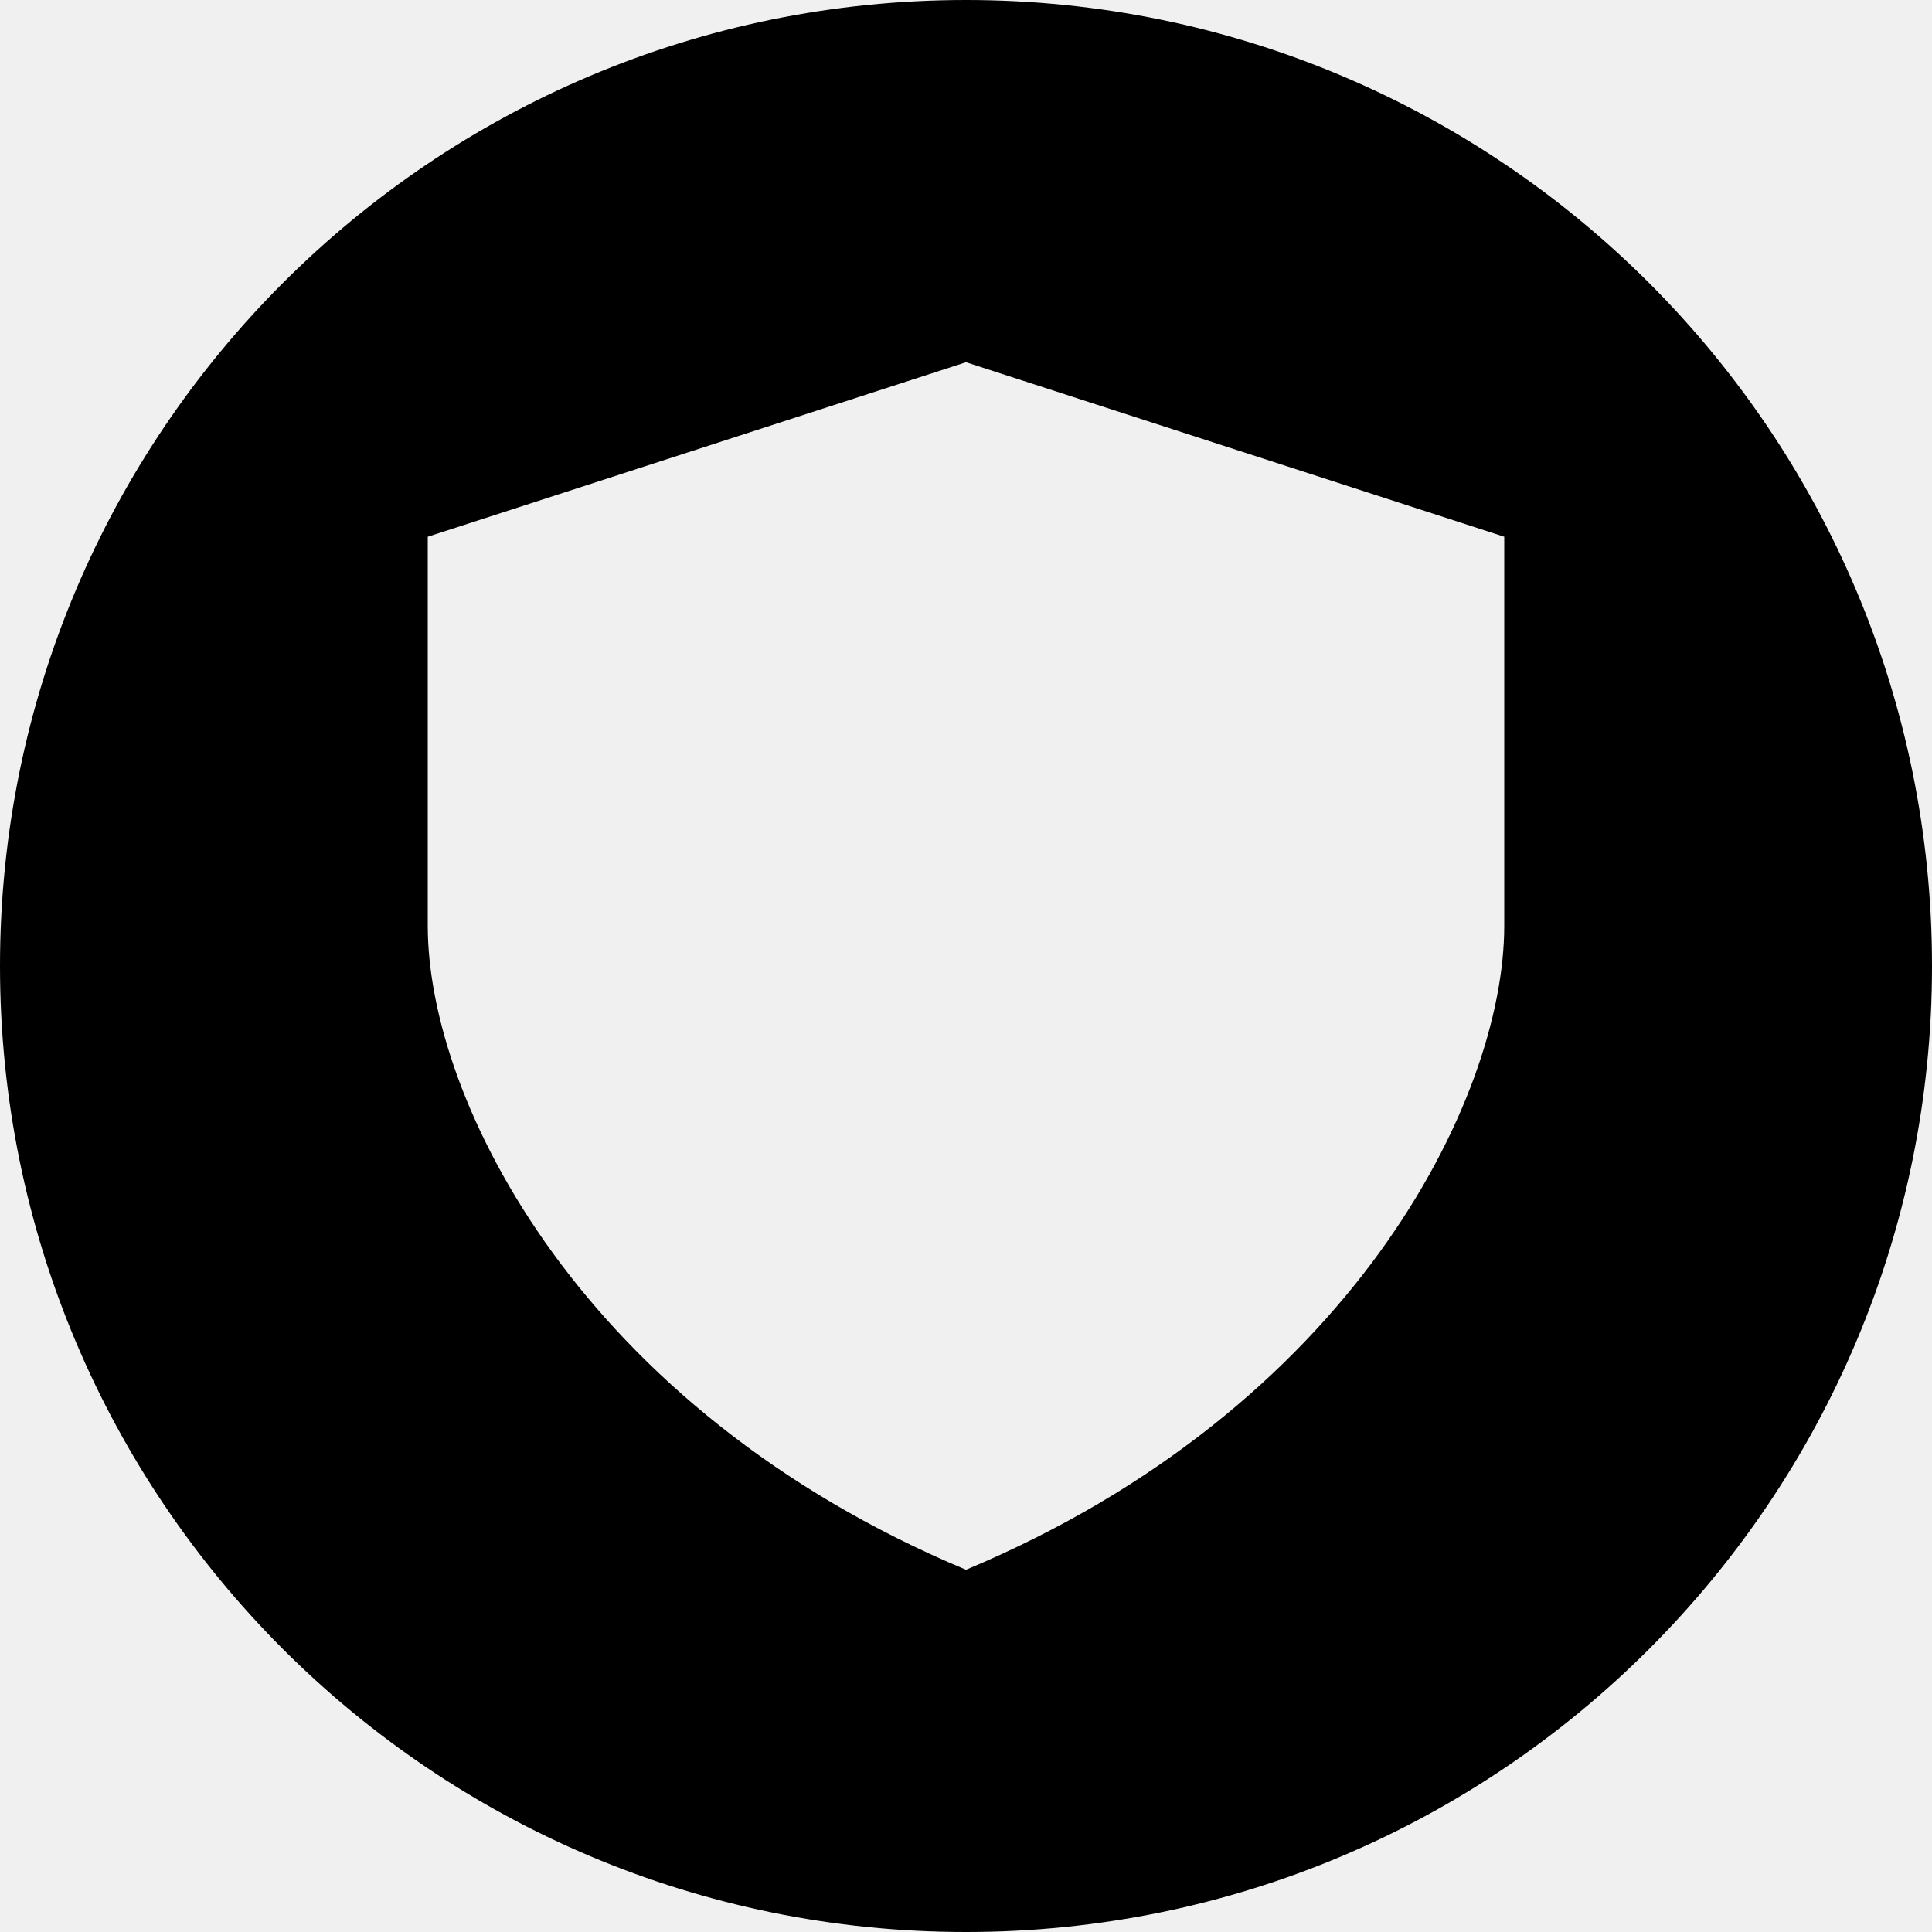
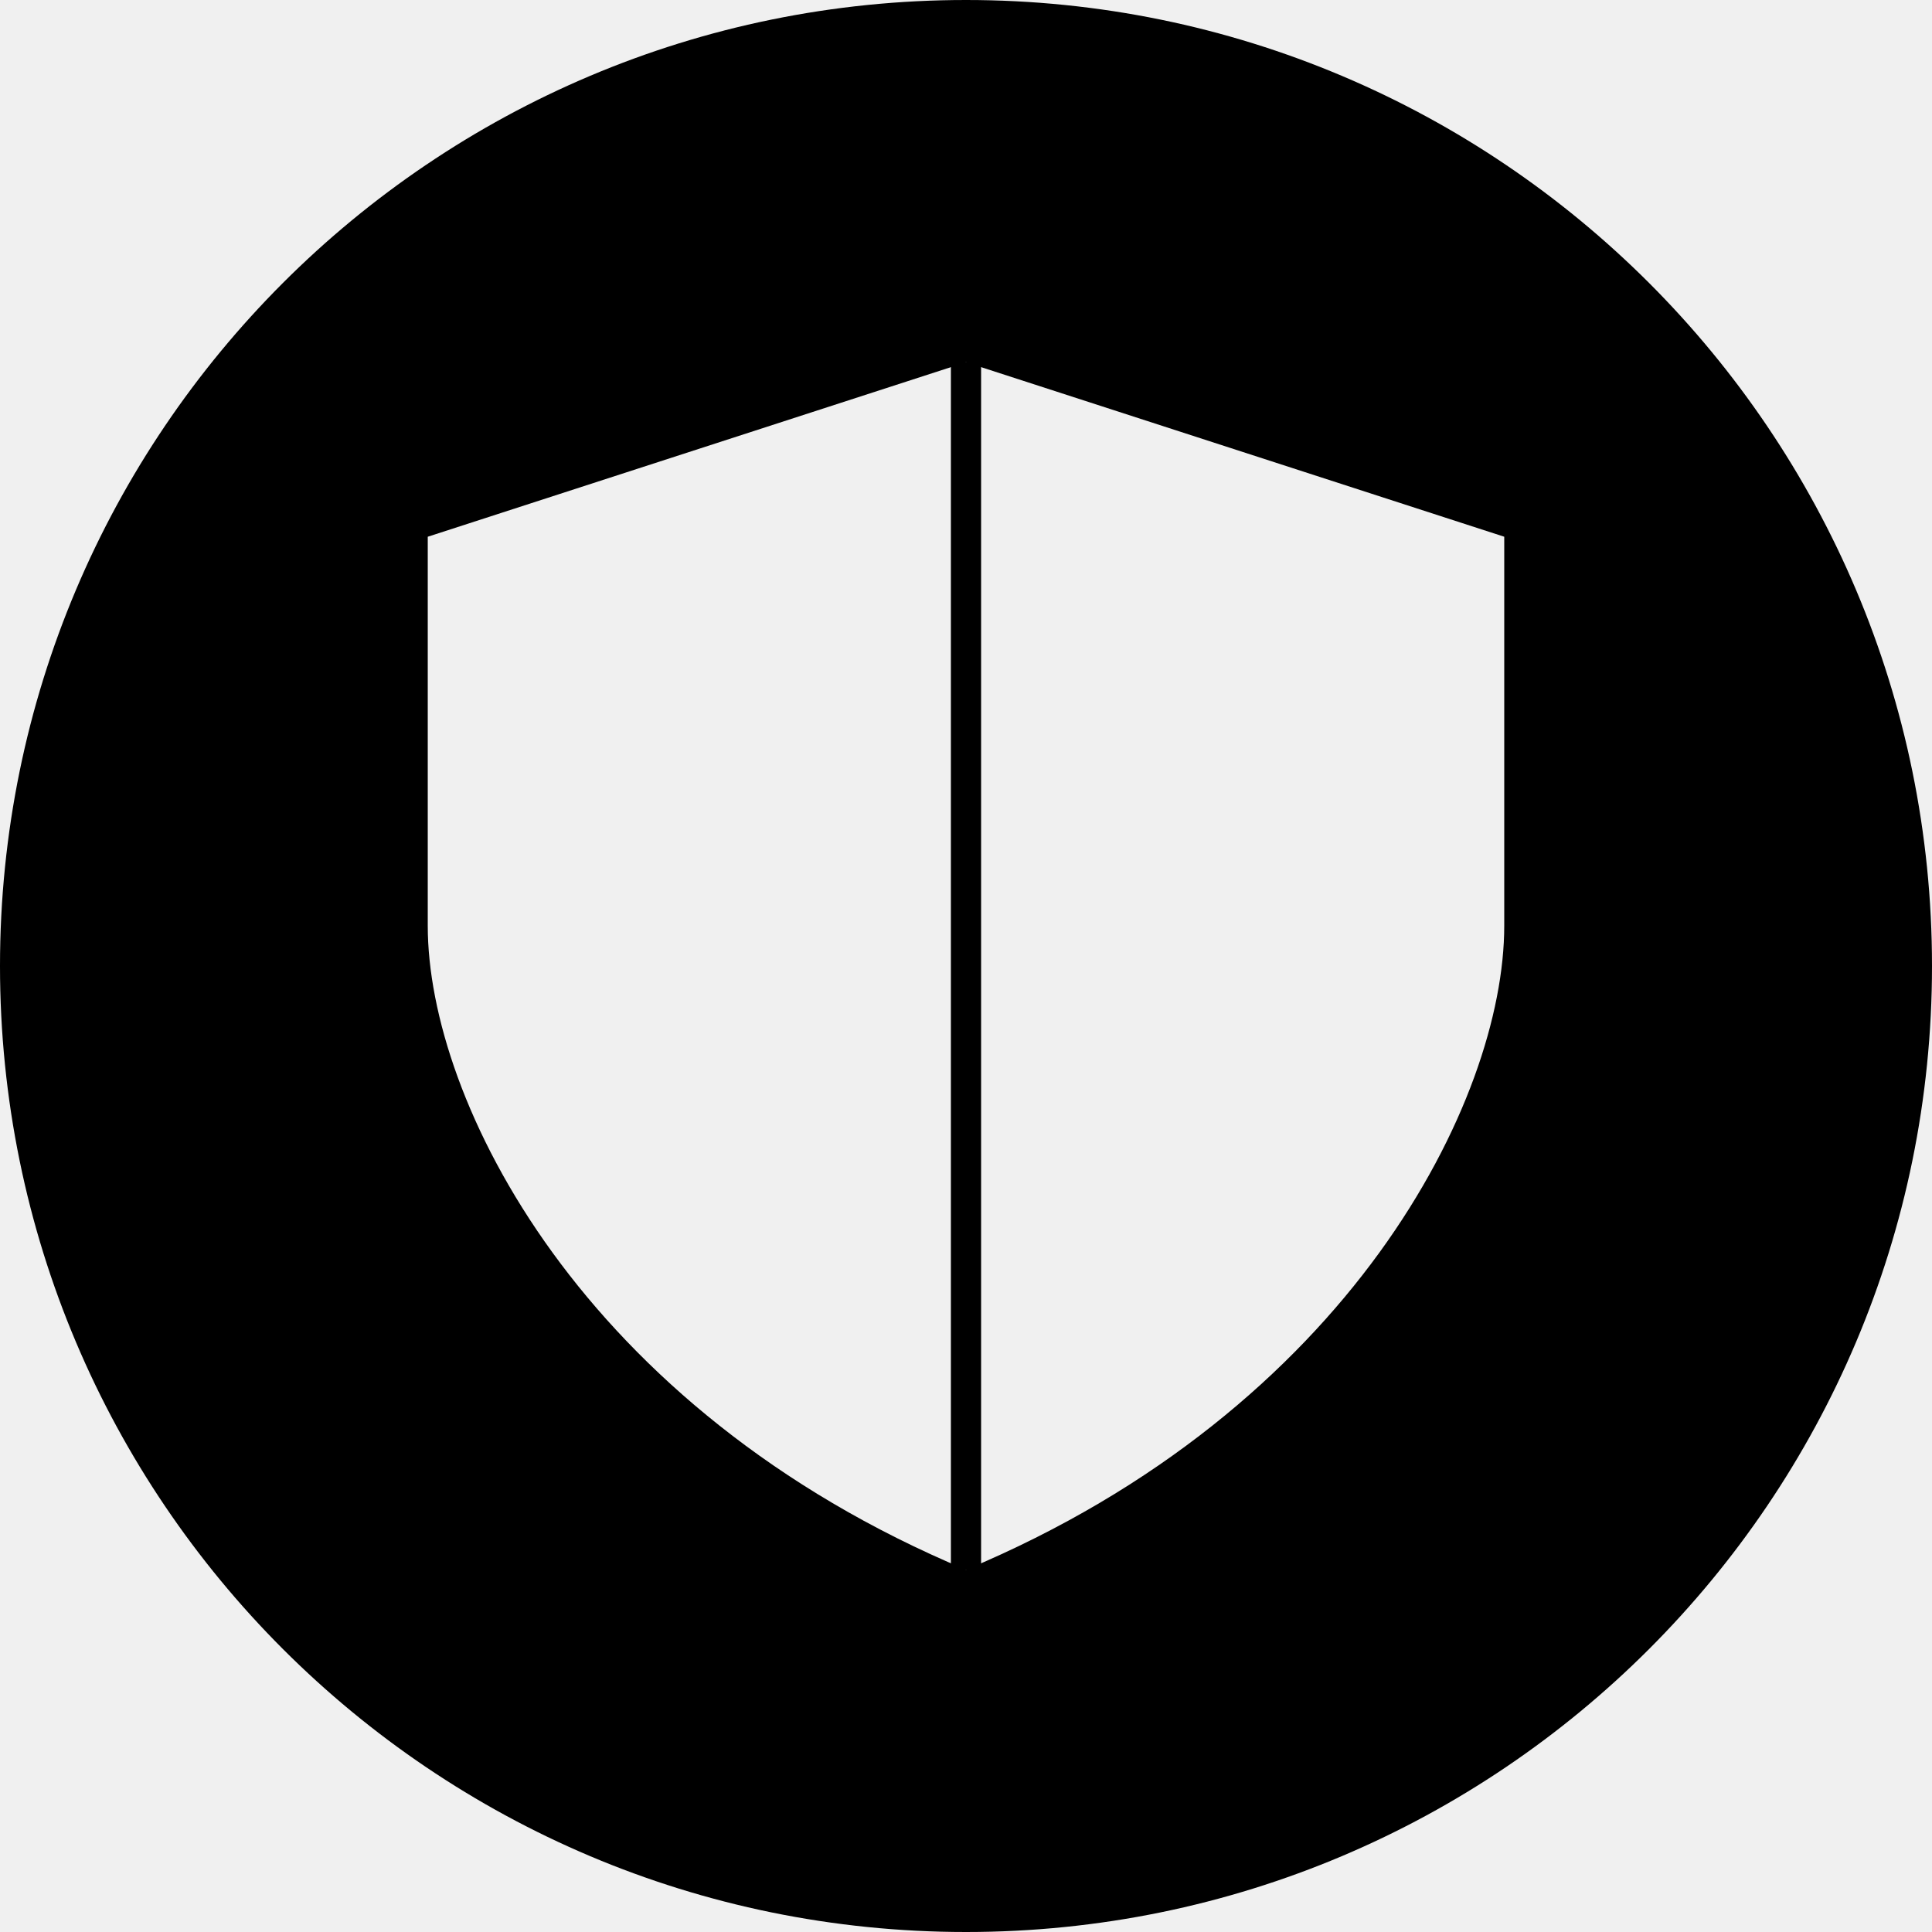
<svg xmlns="http://www.w3.org/2000/svg" fill="currentColor" viewBox="0 0 64 64">
  <circle cx="32" cy="32" r="32" mask="url(#twcm-a)" />
  <defs>
    <mask id="twcm-a">
      <rect width="64" height="64" fill="#fff" />
      <path fill="#000" d="M14.17 17.78 32 12l17.83 5.78v12.89c0 5.77-5.1 16-17.83 21.33-12.74-5.33-17.83-15.56-17.83-21.33Z" />
+       <path stroke="#fff" d="M32 12v40" />
    </mask>
  </defs>
</svg>
